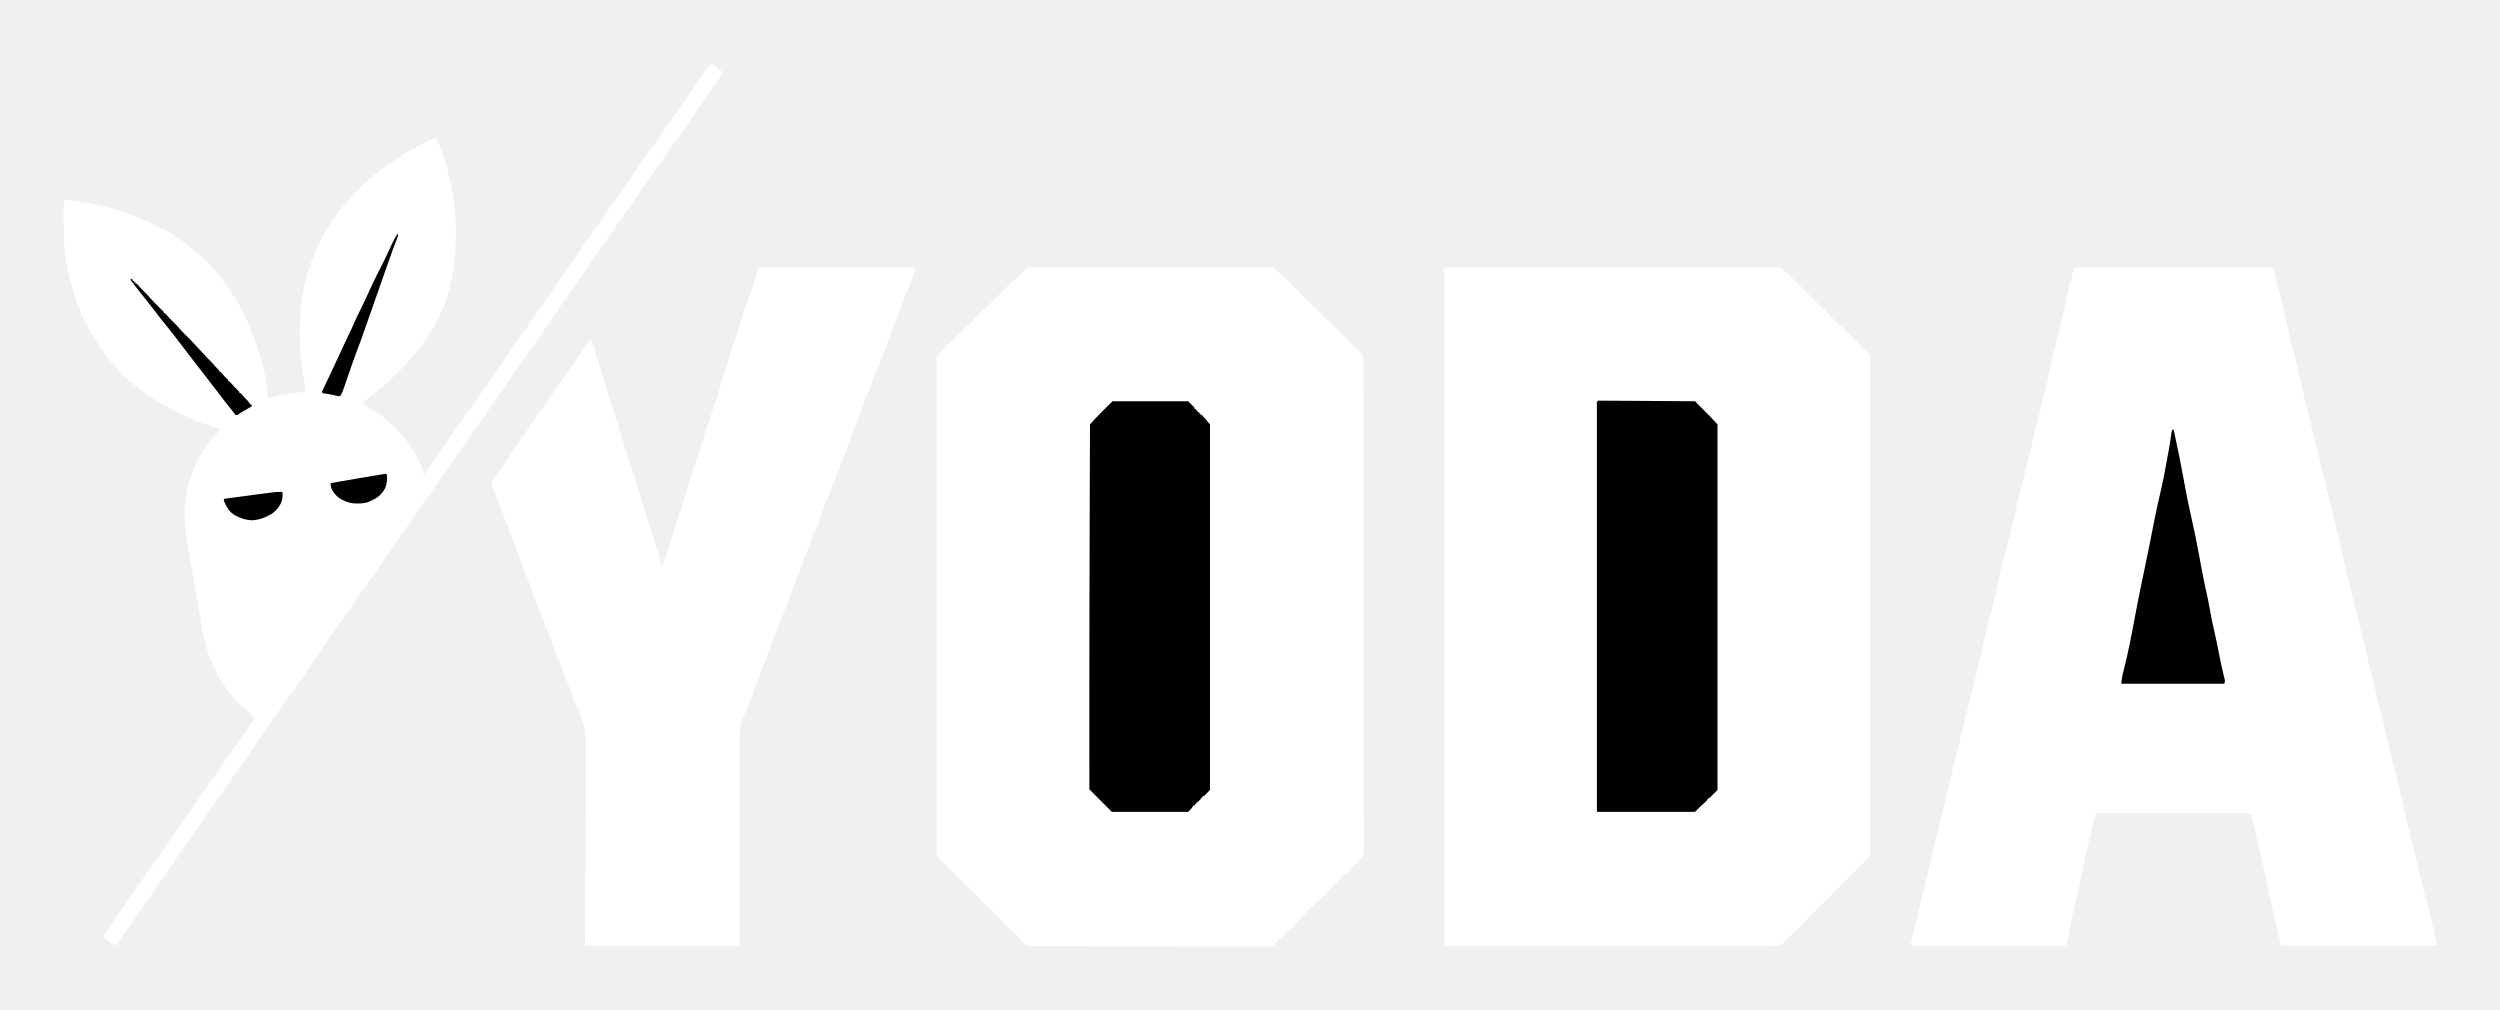
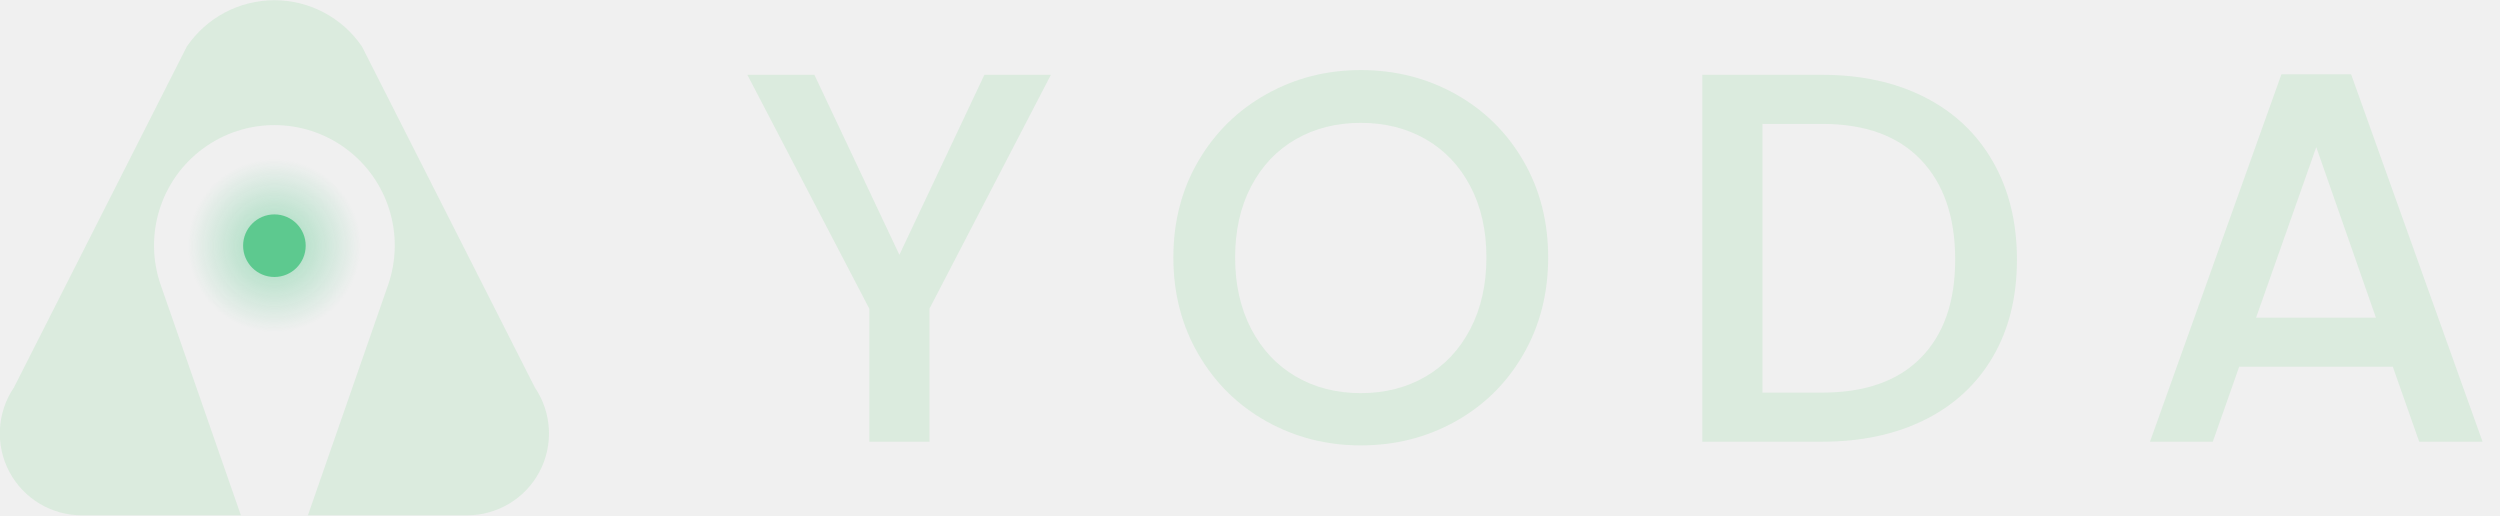
- <svg xmlns="http://www.w3.org/2000/svg" width="4000" height="1615">
-   <path fill="#fff" d="M2311 428h539l10 10c4.02 3.524 4.02 3.524 5.971 5.198 4.08 3.623 7.871 7.544 11.709 11.42l2.709 2.72q4.245 4.265 8.486 8.537 5.617 5.656 11.242 11.305l2.61 2.635 2.41 2.419 2.12 2.136C2909 486 2909 486 2911 487v2l1.625.625c3.377 1.955 5.68 4.557 8.375 7.375v2h2l1.145 1.363c3.729 4.359 7.621 8.512 11.668 12.575l1.454 1.468c3.485 3.47 3.485 3.47 5.733 4.594v2l1.72.73c2.736 1.524 4.566 3.348 6.757 5.586l2.53 2.565 2.618 2.682q2.579 2.63 5.164 5.253l2.303 2.358C2966 542 2966 542 2968 543v2l3 1v2h2v2l3 1v2h2l1.426 1.68 1.887 2.195 1.863 2.18C2985 561 2985 561 2988 563v2l3 1c1.3 2.6 1.125 4.478 1.124 7.39l.007 3.498-.008 3.883q0 2.055.004 4.11.004 5.692-.005 11.385c-.003 4.117 0 8.234 0 12.351q.004 10.838-.003 21.676-.008 16.117-.005 32.233.001 27.106-.008 54.213-.01 26.85-.011 53.7v3.37l-.001 16.936q-.004 60.03-.019 120.057-.014 58.329-.02 116.656v3.63l-.013 113.031q-.016 112.94-.042 225.881l-2.25 2.244q-10.51 10.48-21.012 20.966-5.4 5.391-10.801 10.778-5.216 5.2-10.427 10.407l-3.975 3.965q-2.79 2.779-5.573 5.565l-1.657 1.645c-2.987 2.996-5.729 6.074-8.305 9.43h-2v2l-3 3h-2v2l-1.253 1.04c-6.67 5.674-12.807 11.869-18.984 18.066q-2.832 2.838-5.673 5.667l-3.66 3.665-1.686 1.68a162 162 0 0 0-9.447 10.382c-1.642 1.899-3.433 3.52-5.36 5.125-3.153 2.644-6.047 5.444-8.937 8.375a6728 6728 0 0 1-8.187 8.25l-2.194 2.219-2.1 2.11-1.903 1.918C2850 1512 2850 1512 2848 1513c-2.88.097-5.736.132-8.617.123l-2.75.004q-4.611.002-9.222-.007-3.319 0-6.638.003-9.16.002-18.32-.007-8.852-.005-17.703-.002-18.113.001-36.226-.008-17.942-.01-35.883-.011h-2.252l-11.318-.001q-40.113-.004-80.226-.019-38.976-.014-77.951-.02h-2.426l-75.533-.013q-75.467-.016-150.935-.042l-1-1zm-666 0h393l8 8a1420 1420 0 0 0 5.874 5.101c4.257 3.802 8.228 7.9 12.243 11.954l2.844 2.855q4.46 4.479 8.914 8.965a8792 8792 0 0 0 10.403 10.459q2.075 2.086 4.145 4.176l2.53 2.54 2.228 2.244C2097 486 2097 486 2099 487v2l1.798.81c2.231 1.206 3.668 2.426 5.436 4.23l1.739 1.757 1.777 1.828 1.824 1.852q2.219 2.255 4.426 4.523v2l1.744.758c2.573 1.417 4.281 3.034 6.347 5.122l2.408 2.418 2.58 2.62 2.682 2.699q3.532 3.555 7.053 7.118a5804 5804 0 0 0 9.882 9.97q2.629 2.647 5.25 5.302c3.54 3.57 7.08 7.075 10.905 10.342 5.627 4.952 10.848 10.35 16.149 15.651l1 800c-4.128 4.717-8.083 9.207-12.496 13.594l-1.45 1.445q-2.243 2.233-4.492 4.461l-3.083 3.07q-3.736 3.72-7.479 7.43h-2l-2 4-3 1v2l-3 3h-2v2l-3 3h-2v2h-2l-.632 1.62c-1.907 3.319-4.541 5.799-7.25 8.458l-1.741 1.732q-2.747 2.725-5.502 5.44l-3.73 3.703A4079 4079 0 0 1 2106 1445h-2v2l-1.363 1.145c-4.359 3.729-8.512 7.621-12.575 11.668l-1.468 1.454c-3.47 3.485-3.47 3.485-4.594 5.733h-2l-.769 1.757c-1.369 2.494-2.901 4.14-4.926 6.134l-2.168 2.148-2.262 2.211-2.285 2.258A1634 1634 0 0 1 2064 1487h-2v2h-2l-1 3h-2v2l-1.328 1.11c-5.139 4.386-9.915 9.06-14.634 13.889-3.834 3.899-3.834 3.899-6.038 5.001-2.11.095-4.224.124-6.337.123l-2.002.004q-3.354.002-6.707-.007l-4.832.003q-6.663.002-13.326-.007-7.176-.005-14.352-.002-12.441 0-24.882-.008-17.988-.011-35.976-.012-29.18-.004-58.363-.019-28.353-.014-56.707-.02h-3.528l-17.524-.005c-145.43-.03-145.43-.03-147.829-1.41-2.872-1.787-4.65-3.686-6.822-6.265-3.622-4.28-3.622-4.28-5.813-5.375v-2l-3-1v-2h-2v-2h-2l-3-3v-2h-2l-3-3v-2h-2l-3-3v-2h-2l-3-3v-2l-4-2-1-3h-2v-2l-3-1v-2h-2v-2l-4-2-1-3-3-1v-2l-1.812-.812c-2.16-1.173-3.546-2.382-5.188-4.188v-2l-4-2-1-3h-2l-1.145-1.363c-3.729-4.359-7.621-8.512-11.668-12.574l-1.454-1.469c-3.485-3.47-3.485-3.47-5.733-4.594v-2l-3-1v-2l-1.812-.812c-2.16-1.173-3.546-2.382-5.188-4.188v-2l-4-2-38-38V570c7.889-9.016 7.889-9.016 10.902-12.035l2.01-2.014 2.025-2.014 2.014-2.025c3.199-3.192 6.433-6.284 9.865-9.225 5.33-4.598 10.232-9.628 15.184-14.625l2.926-2.939q3.54-3.558 7.074-7.123h2v-2h2l.718-1.704c1.576-2.822 3.498-4.754 5.79-7.034l2.742-2.737 1.434-1.414a991 991 0 0 0 4.246-4.226c3.867-3.843 7.739-7.619 11.871-11.177 4.438-3.857 8.564-7.98 12.687-12.169l4.83-4.867q3.746-3.781 7.484-7.57c8.758-8.868 17.407-17.376 27.198-25.102zm1675 0h315l2 2c8.24 31.332 16.38 62.76 23.188 94.438 2.028 9.435 4.416 18.748 6.937 28.062 7.784 28.774 14.388 57.882 20.73 87.004 2.111 9.576 4.505 19.077 6.907 28.582a2512 2512 0 0 1 8.75 35.818c5.524 23.29 11.297 46.514 17.129 69.729l.827 3.293q1.727 6.878 3.46 13.754 1.407 5.588 2.81 11.175l.858 3.398c1.912 7.618 3.668 15.261 5.341 22.934l.819 3.736.65 2.975c1.893 8.539 3.97 17.03 6.048 25.526a2281 2281 0 0 1 6.983 29.389c2.926 12.652 6.05 25.248 9.218 37.84a3121 3121 0 0 1 11.642 47.859 1115 1115 0 0 0 7.015 28.176c3.766 14.38 7.161 28.839 10.525 43.316 1.284 5.52 2.577 11.04 3.87 16.559l1.42 6.063.718 3.06.718 3.064.714 3.052a7960 7960 0 0 1 9.442 40.691c1.24 5.37 2.597 10.673 4.154 15.961 1.956 6.808 3.648 13.653 5.24 20.554q.718 3.117 1.446 6.231 1.036 4.438 2.066 8.878a9504 9504 0 0 0 5.395 23.074l.534 2.275c2.646 11.254 5.38 22.479 8.321 33.659 3.27 12.441 6.343 24.92 9.313 37.438l.652 2.75a3413 3413 0 0 1 7.097 30.562c3.1 13.622 6.546 27.158 9.95 40.706 2.727 10.858 5.43 21.722 8.05 32.607l.782 3.243q1.858 7.752 3.67 15.514c2.403 10.27 4.927 20.51 7.486 30.743l.666 2.67c2.406 9.647 4.857 19.268 7.584 28.83 3.903 13.766 6.657 27.838 9.609 41.832A1095 1095 0 0 0 3899 1512l-1 1h-247l-2-2-.44-2.004a51111 51111 0 0 0-6.01-27.356c-3.579-16.27-7.173-32.534-10.925-48.765a1570 1570 0 0 1-7.062-32.125c-3.53-16.863-7.402-33.64-11.319-50.417q-2.025-8.683-4.04-17.368A57438 57438 0 0 0 3602 1302c-5.715-.98-11.237-1.139-17.029-1.12l-3.013-.003q-4.983 0-9.968.01l-7.155-.001q-8.7 0-17.397.01-10.125.011-20.25.01-18.055.004-36.11.019-17.535.014-35.069.02h-2.185l-10.852.005q-44.985.016-89.972.05c-1.194 4.15-2.342 8.281-3.297 12.492l-.719 3.145-.734 3.238c-1.46 6.428-2.93 12.85-4.51 19.25-4.511 18.345-8.376 36.812-12.22 55.307q-2.314 11.142-4.645 22.283l-.506 2.421a1403 1403 0 0 1-7.271 32.805 978 978 0 0 0-4.801 21.704l-.645 3.067q-1.284 6.129-2.558 12.258-.957 4.589-1.922 9.175l-.575 2.79-.547 2.596-.47 2.258c-.657 2.504-1.603 4.816-2.58 7.211a240411 240411 0 0 1-104.993.055h-2.227q-17.875.008-35.75.022-18.33.014-36.66.017-11.317.002-22.636.014-8.666.008-17.333.005-3.564 0-7.128.006-4.847.006-9.693.001l-2.883.01-2.609-.007-2.262.001C3059 1513 3059 1513 3057 1512c1.654-8.77 3.696-17.443 5.75-26.125l.534-2.263A2422 2422 0 0 1 3073 1444c2.87-11.346 5.632-22.716 8.363-34.096 1.49-6.201 3.006-12.395 4.563-18.58 2.12-8.436 4.13-16.898 6.134-25.362a7655 7655 0 0 1 10.44-43.587l.549-2.26q3.184-13.11 6.49-26.19l3.235-12.808c2.693-10.691 5.206-21.39 7.476-32.18 3.38-16.006 7.478-31.821 11.55-47.664a2643 2643 0 0 0 14.731-60.254c2.609-11.234 5.29-22.444 8.103-33.628q.864-3.437 1.723-6.875a6119 6119 0 0 1 5.43-21.557c3.67-14.443 7.29-28.87 10.338-43.459 3.493-16.716 7.735-33.224 12.008-49.754 10.09-39.043 10.09-39.043 13.507-55.747 2.446-11.775 5.31-23.445 8.173-35.124.26-1.067.522-2.133.791-3.232 3.425-13.946 7.01-27.84 10.766-41.7 2.853-10.565 5.23-21.174 7.416-31.895 2.505-12.237 5.466-24.33 8.589-36.423l.713-2.763a7898 7898 0 0 1 6.189-23.737q1.496-5.72 2.982-11.44.78-2.985 1.573-5.966c2.226-8.546 4.124-17.134 5.938-25.778 3-14.247 6.48-28.356 10.064-42.465 1.782-7.015 3.543-14.035 5.307-21.054l.52-2.072c2.737-10.89 5.415-21.79 7.964-32.725l.466-2q1.466-6.31 2.909-12.625l3-13.062.713-3.105a2468 2468 0 0 1 5.78-24.42l1.44-5.982c1.434-5.91 2.894-11.81 4.457-17.687 3.78-14.214 7.077-28.491 10.173-42.869 2.621-12.126 5.244-24.248 8.105-36.32l.59-2.497c1.94-8.099 4.132-16.149 6.742-24.058zm-2105 0h250c-.767 4.604-1.574 7.892-3.25 12.125l-1.203 3.07a372 372 0 0 1-2.592 6.272c-3.86 9.127-7.349 18.382-10.83 27.658q-1.776 4.723-3.555 9.445l-.9 2.391a1437 1437 0 0 1-5.975 15.535 2562 2562 0 0 0-8.586 22.344l-1.316 3.461q-2.692 7.075-5.376 14.152c-5.413 14.278-10.946 28.488-16.778 42.6-2.42 5.87-4.722 11.747-6.764 17.76-2.219 6.503-4.738 12.842-7.375 19.187-2.627 6.325-5.162 12.643-7.375 19.125-2.643 7.738-5.619 15.334-8.625 22.938-4.717 11.932-9.297 23.899-13.695 35.953-4.747 12.963-9.711 25.799-14.98 38.56-2.436 5.928-4.768 11.854-6.825 17.924-2.456 7.25-5.33 14.301-8.25 21.375-6.577 15.951-12.508 32.124-18.365 48.35l-.947 2.587-.73 1.99c-2.12 5.737-4.408 11.392-6.751 17.042-5.435 13.204-10.578 26.518-15.707 39.843l-1.46 3.79a3941 3941 0 0 0-20.51 54.356 3867 3867 0 0 1-10.362 27.727 843 843 0 0 1-12.647 31.584c-3.161 7.479-5.91 15.046-8.534 22.727-3.466 10.01-7.167 19.935-11.303 29.688-5.182 12.438-10.013 25.004-14.371 37.754-5.523 16.136-11.31 32.265-18.65 47.675-4.948 10.547-7.15 19.226-7.052 30.9q-.01 2.19-.026 4.378a1314 1314 0 0 0 0 11.917c.01 4.298-.01 8.596-.026 12.894q-.035 11.15-.023 22.301c.01 10.748-.008 21.496-.032 32.244-.04 17.44-.056 34.881-.058 52.322q-.004 25.404-.043 50.807l-.005 3.166-.026 15.73A95044 95044 0 0 0 1183 1512l-1 1H937l-1-1 .015-2.193c.292-43.04.514-86.08.649-129.121l.06-18.682c.057-16.643.16-33.284.279-49.926q.182-25.675.22-51.35c.018-10.535.073-21.069.18-31.604.07-7.255.09-14.51.073-21.766-.009-4.167.003-8.331.074-12.498.363-22.427-3.536-39.817-12.906-60.207-2.65-5.805-4.906-11.766-7.207-17.716l-2.667-6.785c-3.64-9.344-7.142-18.74-10.624-28.144-3.746-10.097-7.819-20.023-12.146-29.883-3.595-8.373-6.786-16.866-9.29-25.63-1.735-5.799-3.954-11.351-6.245-16.948l-2.692-6.662-1.392-3.445a1691 1691 0 0 1-6.565-16.674l-1.298-3.335q-1.98-5.09-3.956-10.181l-1.384-3.562c-6.082-15.648-12.117-31.312-18.033-47.024a1030 1030 0 0 0-5.832-15.039c-2.62-6.648-4.99-13.368-7.313-20.125-3.884-11.296-8.013-22.477-12.676-33.477-3.461-8.182-6.504-16.408-9.324-24.836-5.743-17.092-12.927-33.612-20-50.187.518-3.096.908-4.866 2.723-7.488l2.34-2.824c5.065-6.303 9.545-12.944 14-19.688l2.103-3.184 4.034-6.107c2.893-4.353 5.878-8.638 8.87-12.924a509 509 0 0 0 5.805-8.597c7.801-11.748 15.893-23.293 24-34.83a616 616 0 0 0 10.188-14.983c4.06-6.163 8.344-12.142 12.688-18.108a1066 1066 0 0 0 27.28-39.341c4.029-5.987 8.237-11.85 12.413-17.734a5485 5485 0 0 0 8.899-12.583 4978 4978 0 0 0 13.85-19.747c3.243-4.64 6.508-9.262 9.807-13.862 2.014 3.021 2.807 5.302 3.813 8.766l1.054 3.588.558 1.92c.99 3.403 1.998 6.801 3.009 10.199l.635 2.136c2.212 7.398 4.595 14.739 6.994 22.078 3.121 9.565 6.12 19.153 8.937 28.813 2.824 9.678 5.82 19.289 8.938 28.875 5.643 17.363 11.121 34.774 16.355 52.266a1958 1958 0 0 0 15.283 48.628c4.809 14.664 9.47 29.369 14.049 44.106 4.515 14.53 9.092 29.035 13.813 43.5 7.135 21.892 13.986 43.775 19.562 66.125l2 1c4.63-12.025 8.702-24.092 12.188-36.5 3.373-12.003 7.212-23.789 11.312-35.562 4.31-12.388 8.359-24.785 12.042-37.376 3.16-10.734 6.6-21.367 10.083-32 3.829-11.689 7.601-23.383 11.13-35.167 1.828-6.088 3.794-12.117 5.839-18.135 2.417-7.17 4.623-14.402 6.843-21.635 2.527-8.22 5.103-16.403 8-24.5 6.412-17.948 12.162-36.144 17.5-54.437 4.45-15.24 9.383-30.313 14.316-45.401a13302 13302 0 0 0 7.703-23.648 1497 1497 0 0 0 9.357-29.764c2.41-7.951 5.022-15.766 7.967-23.534 2.645-7.014 5.041-14.104 7.408-21.216l1.116-3.35a788 788 0 0 0 6.259-19.782c4.128-13.184 4.128-13.184 5.937-14.993m-78-326c4 1.381 6.814 3.241 10.063 5.938 2.936 2.42 5.872 4.804 8.937 7.062-.612 3.076-1.592 5.171-3.379 7.738l-1.517 2.2-1.667 2.374-1.74 2.512c-1.893 2.73-3.795 5.453-5.697 8.176l-3.965 5.7q-3.04 4.372-6.086 8.742a2182 2182 0 0 0-12.574 18.245 1867 1867 0 0 1-15.134 21.816A1402 1402 0 0 0 1092.188 210c-3.401 4.999-6.832 9.942-10.5 14.75-5.825 7.634-11.212 15.576-16.676 23.469a1571 1571 0 0 1-10.512 14.969 608 608 0 0 0-11.39 16.675c-4.078 6.063-8.334 12-12.563 17.958-9.235 13.01-18.369 26.086-27.47 39.19a7852 7852 0 0 1-6.198 8.903c-6.246 8.963-12.475 17.935-18.629 26.961-5.987 8.778-12.101 17.46-18.25 26.125-6.298 8.883-12.563 17.785-18.715 26.77A1819 1819 0 0 1 930 442a1959 1959 0 0 0-12.5 18 2056 2056 0 0 1-12.625 18.188l-1.818 2.594c-4.58 6.54-4.58 6.54-6.378 9.097a536 536 0 0 0-12.866 19.183c-4.645 7.248-9.516 14.316-14.478 21.35a1186 1186 0 0 0-11.898 17.213c-4.764 7-9.653 13.895-14.63 20.744-5.18 7.13-10.263 14.326-15.332 21.535q-2.931 4.161-5.871 8.316c-13.425 18.994-26.828 38.008-39.667 57.405-4.947 7.467-10.12 14.767-15.306 22.071a2521 2521 0 0 0-22.448 32.226c-4.286 6.248-8.637 12.45-12.99 18.652a1514 1514 0 0 0-10.755 15.551c-4.374 6.4-8.897 12.682-13.46 18.95-3.95 5.448-7.768 10.976-11.54 16.55-4.061 5.996-8.238 11.864-12.625 17.625-5.153 6.769-9.889 13.745-14.557 20.853a939 939 0 0 1-27.131 38.811c-7.352 9.997-14.274 20.243-21.125 30.586-7.268 10.973-14.67 21.788-22.468 32.393-2.92 4.017-5.754 8.096-8.595 12.17a2376 2376 0 0 1-11.423 16.267c-5.087 7.168-10.075 14.399-15.014 21.67a1539 1539 0 0 1-17.962 25.827c-3.419 4.831-6.806 9.685-10.195 14.537-2.894 4.14-5.793 8.277-8.71 12.402a1230 1230 0 0 0-19.696 28.797l-1.164 1.753-1.16 1.745c-9.548 14.37-19.28 28.574-29.422 42.533-7.512 10.349-14.823 20.838-22.05 31.39-6.243 9.103-12.644 18.097-19.04 27.094-9.67 13.626-19.04 27.454-28.413 41.285-7.267 10.715-14.572 21.392-22.07 31.946a896 896 0 0 0-6.993 10.004 2913 2913 0 0 1-11.312 16.25l-1.798 2.565-7.368 10.516-7.243 10.34q-4.786 6.836-9.529 13.704a1829 1829 0 0 1-11.583 16.524 4332 4332 0 0 0-13.582 19.35 2412 2412 0 0 1-9.698 13.77c-7.029 9.908-13.866 19.944-20.692 29.993a4207 4207 0 0 1-8.195 11.987 7218 7218 0 0 0-15.25 22.376c-15.113 22.236-30.405 44.346-45.944 66.288q-2.194 3.105-4.38 6.215-3.725 5.295-7.468 10.575-1.657 2.34-3.31 4.683-2.628 3.718-5.273 7.426l-1.636 2.326-1.552 2.166-1.355 1.91c-1.629 1.926-3.394 3.283-5.457 4.723q-3.664-2.615-7.312-5.25l-2.092-1.488c-3.404-2.467-6.34-4.632-8.596-8.262l2.273-3.191c4.96-6.982 9.888-13.972 14.602-21.121 6.182-9.363 12.668-18.513 19.125-27.688 13.66-19.424 13.66-19.424 19.969-28.98 3.5-5.204 7.147-10.303 10.773-15.418a2863 2863 0 0 0 10.008-14.227l1.752-2.503a7921 7921 0 0 0 13.623-19.56 3226 3226 0 0 1 15.436-22.03c8.547-12.085 17.038-24.208 25.4-36.422 3.263-4.755 6.579-9.469 9.914-14.172 5.955-8.403 11.769-16.9 17.57-25.41 2.835-4.154 5.687-8.296 8.538-12.44q3.332-4.838 6.654-9.686a3036 3036 0 0 1 26.955-38.638l1.47-2.076 1.471-2.077c3.692-5.227 7.306-10.506 10.904-15.799a753 753 0 0 1 15.074-21.337c3.64-4.984 7.102-10.067 10.489-15.225-1.744-3.78-3.86-5.926-7-8.687l-2.687-2.387C395 1137 395 1137 393 1136v-2l-1.804-.82c-2.17-1.166-3.596-2.322-5.333-4.051l-1.735-1.723-1.815-1.843-1.89-1.91c-25.535-26.104-43.226-60.418-52.423-95.653-3.649-15.187-6.318-30.494-8.539-45.947-1.825-12.62-4.088-25.138-6.448-37.668-3.924-20.83-7.734-41.677-11.338-62.563q-.725-4.198-1.47-8.392c-6.737-38.003-7.528-75.58 5.795-112.43 8.623-23.482 20.844-45.72 38-64a532 532 0 0 0 4-4.437l1.688-1.872C351 689 351 689 352 686l-1.738-.445c-21.478-5.671-41.591-13.405-61.332-23.573a322 322 0 0 0-5.743-2.841c-16.53-8.036-32.41-17.122-47.354-27.834a391 391 0 0 0-5.438-3.795c-15.714-10.88-31.507-23.864-43.774-38.578-1.889-2.253-3.878-4.398-5.871-6.559-9.36-10.41-17.43-21.46-24.75-33.375l-2.09-3.383q-2.014-3.27-4.012-6.55a202 202 0 0 0-3.671-5.727c-5.353-8.028-9.335-16.538-13.227-25.34l-.906-2.039C117.99 473.905 108.187 438.786 104 404l-.32-2.663c-1.796-15.918-1.863-31.838-1.868-47.837l-.003-3.143q.002-4.507.023-9.013l.004-2.71c.043-5.927.477-11.746 1.164-17.634 5.047-1.518 9.759-.64 14.875.063l3.01.404C169.99 328.397 216.163 342.737 260 366l2.489 1.3c21.044 11.018 39.76 25.394 57.148 41.52a192 192 0 0 0 6.176 5.43C341.778 428.26 354.166 444.452 366 462q1.156 1.666 2.316 3.328C378.616 480.25 388.03 496.241 395 513l.851 1.994C411.452 551.674 428 596.664 428 637l3.488-.988c19.02-5.272 37.859-7.535 57.512-9.012-.914-7.99-1.938-15.906-3.437-23.812-1.403-7.546-2.335-15.125-3.188-22.75l-.373-3.295c-1.657-15.33-2.209-30.55-2.19-45.956l.002-2.712c.07-38.501 4.82-75.539 19.186-111.475l1.322-3.355C506.29 398.553 512.554 383.906 521 370l2.047-3.45A419 419 0 0 1 529 357l1.171-1.832c7.363-11.452 15.57-21.789 24.743-31.863 2.76-3.05 5.427-6.168 8.086-9.305h2l.728-1.716c1.534-2.754 3.38-4.616 5.624-6.83l2.578-2.56 2.695-2.644 2.719-2.691q3.321-3.286 6.656-6.559h2v-2q3.944-3.229 7.895-6.45a341 341 0 0 0 5.617-4.695c7.915-6.697 16.422-12.433 25.027-18.2a893 893 0 0 0 7.055-4.803c14.968-10.223 30.778-18.576 46.843-26.915l1.972-1.023q2.791-1.447 5.587-2.887l3.287-1.695C694 221 694 221 697 220c3 5.78 5.522 11.595 7.813 17.688l1.04 2.759c9.877 26.45 16.17 52.625 20.147 80.553l.51 3.437c2.426 16.884 2.774 33.66 2.803 50.688l.01 3.158c.025 13.372-.596 26.457-2.323 39.717l-.458 3.667c-1.948 14.984-4.416 29.785-8.542 44.333l-.648 2.291c-12.648 42.965-38.291 85.05-70.028 116.35a103 103 0 0 0-5.636 6.234c-4.563 5.322-9.829 9.909-15.018 14.604a386 386 0 0 0-4.686 4.35c-6.753 6.338-13.822 12.121-21.162 17.765-3.145 2.427-6.263 4.887-9.385 7.343l-1.731 1.36A1151 1151 0 0 0 580 644h-2l1 2 2.5 1.145c15.55 7.41 28.728 17.386 41.5 28.855l3.188 2.816c22.2 19.78 39.16 44.416 49.812 72.184.741 2.322 1.383 4.64 2 7h2l1.04-1.703c5.166-8.298 10.789-16.255 16.413-24.246 3.047-4.33 6.057-8.682 9.047-13.051 9.041-13.187 18.217-26.274 27.607-39.215 5.806-8.016 11.467-16.133 17.127-24.253 2.916-4.181 5.842-8.356 8.766-12.532l3.508-5.012q3.46-4.942 6.922-9.883c32.215-45.978 32.215-45.978 41.383-59.855 8.334-12.56 17.157-24.798 25.862-37.103a1359 1359 0 0 0 11.043-15.92c7.525-10.973 15.182-21.856 22.874-32.713a1489 1489 0 0 0 15.412-22.217A1550 1550 0 0 1 899 443c7.305-10.405 14.48-20.896 21.637-31.403 6.674-9.796 13.409-19.542 20.261-29.214 7.653-10.803 15.245-21.649 22.727-32.57 4.18-6.1 8.421-12.154 12.693-18.19 10.964-15.495 21.795-31.083 32.628-46.669q3.117-4.482 6.238-8.962c5.877-8.44 11.753-16.882 17.566-25.367 5.172-7.546 10.445-15.02 15.734-22.484 2.51-3.544 5.012-7.093 7.516-10.641q4.51-6.397 9.035-12.785a1741 1741 0 0 0 15.68-22.485c4.318-6.298 8.703-12.55 13.089-18.8a1723 1723 0 0 0 10.821-15.618 1413 1413 0 0 1 12.66-18.14 3255 3255 0 0 0 14.26-20.337l1.717-2.46 1.53-2.195C1136 103 1136 103 1137 102" />
-   <path fill="#000" d="m2557 641 155 1c26 26 26 26 33 34l3 3v585l-13 13h-2v2h-2v2l-1.363 1.145c-6.256 5.353-11.752 10.97-17.637 16.855h-156l-1-1V643zm-777 1h121l10 10v2l3 1v2h2v2l3 1v2h2v2h2a6644 6644 0 0 1 4.883 5.566c2.723 3.13 5.417 6.284 8.117 9.434v585l-10 10h-2l-1 3h-2v2l-1.68 1.426-2.195 1.887-2.18 1.863C1913 1286 1913 1286 1911 1289h-2l-.625 1.625C1907 1293 1907 1293 1901 1299h-122l-36-36q-.045-54.633-.062-109.265l-.002-6.49c-.025-83.375.079-166.749.555-321.46l.027-8.195q.229-69.295.482-138.59c11.331-12.95 23.832-24.832 36-37m1696 45 2 1c6.147 28.17 11.83 56.405 16.977 84.775 3.085 16.999 6.315 33.9 10.222 50.73 4.836 21.1 9.247 42.269 13.087 63.57a3568 3568 0 0 0 4.651 24.925l.524 2.768c2.253 11.87 4.676 23.671 7.39 35.445 1.987 8.738 3.593 17.527 5.149 26.35 1.881 10.65 4.008 21.189 6.54 31.707 2.842 11.997 5.165 24.097 7.542 36.193 2.52 12.81 5.144 25.564 8.33 38.228l.69 2.813.604 2.37C3560 1090 3560 1090 3559 1094h-165c.7-7.01 1.626-13.018 3.438-19.687 7.483-28.877 13.087-58.256 18.48-87.581 3.101-16.833 6.465-33.602 9.957-50.357l.764-3.668 3.066-14.692a8474 8474 0 0 0 8.17-39.702l.704-3.45c2.596-12.732 5.135-25.47 7.546-38.238 3.187-16.832 7.06-33.51 10.87-50.21 3.393-14.888 6.503-29.751 9.04-44.81.902-5.323 1.923-10.62 2.965-15.918 1.841-9.404 3.307-18.854 4.693-28.335l.475-3.207.415-2.864C3475 689 3475 689 3476 687M636 374l1 3-.867 2.25c-5.867 15.258-11.532 30.553-16.82 46.023-2.543 7.431-5.177 14.83-7.813 22.227-3.378 9.485-6.72 18.98-10 28.5-3.762 10.92-7.612 21.806-11.487 32.686a1866 1866 0 0 0-7.018 20.036c-3.447 10.037-7.115 19.979-10.87 29.903-5.261 13.907-10.185 27.903-14.971 41.981a4223 4223 0 0 1-5.591 16.332c-.16.467-.16.467-.964 2.834-1.588 4.603-3.288 8.939-5.599 13.228l-3 1-2.387-.586c-7.83-1.872-15.64-3.305-23.613-4.414l-1-2 .899-1.873c5.386-11.232 10.769-22.463 16.006-33.765q2.081-4.489 4.165-8.975l1.693-3.645 2.608-5.619 4.183-9.007 3.454-7.448a1303 1303 0 0 1 7.61-16.113c4.447-9.244 8.851-18.478 12.89-27.908 2.312-5.35 4.888-10.543 7.521-15.741 4.508-8.909 8.635-17.992 12.795-27.066 5.176-11.275 10.387-22.507 16.017-33.563q3.754-7.38 7.471-14.777l1.684-3.348a608 608 0 0 0 12.226-26.06c2.83-6.328 6.083-12.227 9.778-18.092m-427 72 3 1v2l3 1v2h2v2h2l1.145 1.363c4.426 5.173 9.14 9.975 14.011 14.73 2.14 2.136 4.128 4.364 6.098 6.657 4.168 4.813 8.66 9.274 13.184 13.75l2.505 2.492Q258.97 496 262 499v2h2l1.074 1.293c4.427 5.198 9.162 10.018 14.042 14.786 2.871 2.826 5.601 5.709 8.228 8.765 3.991 4.619 8.305 8.878 12.656 13.156 5.009 4.925 9.89 9.871 14.443 15.225 1.615 1.84 3.309 3.561 5.057 5.275a117 117 0 0 1 6.875 7.375c3.293 3.825 6.83 7.348 10.422 10.89 2.671 2.71 5.152 5.551 7.629 8.438 2.087 2.383 4.3 4.592 6.574 6.797v2h2l1.355 1.574c3.427 3.953 6.89 7.784 10.645 11.426v2h2l1.215 1.434c4.683 5.448 9.654 10.54 14.785 15.566v2h2l1.32 1.54c3.745 4.328 7.583 8.463 11.68 12.46v2h2v2h2l1 3c-4.581 2.782-9.241 5.419-13.916 8.04-3.193 1.808-6.214 3.67-9.084 5.96h-3c-11.711-14.476-23.01-29.283-34.344-44.055q-7.202-9.373-14.469-18.695a2378 2378 0 0 1-15.29-19.852c-3.953-5.18-7.95-10.325-11.96-15.46a977 977 0 0 1-13.125-17.188c-7.496-10.046-15.254-19.86-23.187-29.562-5.654-6.919-11.098-13.981-16.504-21.094-7.074-9.302-14.377-18.422-21.691-27.535A849 849 0 0 1 209 448zm242 341 1 1c.497 6.49-.072 11.648-2.738 17.617-3.478 6.569-8.089 12.202-14.262 16.383-10.022 5.882-20.134 9.818-31.875 10.438-10.035-.376-20.193-3.697-28.766-8.833-6.443-4.384-9.877-9.135-13.296-16.043A375 375 0 0 1 358 801l1-3q21.404-2.835 42.81-5.655 9.023-1.188 18.044-2.395l6.57-.873q3.77-.498 7.537-1.01c5.738-.753 11.252-1.243 17.039-1.067m166-29 2 1c.56 8.418.333 15.48-3.332 23.18-4.094 6.923-9.042 12.194-16.043 16.195Q596.83 799.726 594 801l-2.406 1.25c-8.504 3.875-17.929 3.619-27.091 3.02-8.122-.877-15.187-4.18-22.003-8.582-5.536-4.191-9.423-9.105-12.375-15.375-1.055-3.108-1.224-5.096-1.125-8.313 29.302-5.192 58.64-10.148 88-15" />
+ <svg xmlns="http://www.w3.org/2000/svg" width="679" height="140" viewBox="0 0 679.44 140">
+   <defs>
+     <radialGradient id="cowlWGlow" cx="0.5" cy="0.5" r="0.5">
+       <stop offset="0" stop-color="#5dc98f" stop-opacity="0.55" />
+       <stop offset="1" stop-color="#5dc98f" stop-opacity="0" />
+     </radialGradient>
+     <mask id="cowlW">
+       <rect x="-60" y="-60" width="360" height="380" fill="#fff" />
+       <path fill="#000" d="M 167.2 120.4 A 50 50 0 1 0 72.8 120.4 L 120 256 Z" />
+     </mask>
+   </defs>
+   <g transform="translate(-3.93 -1.31) scale(0.65421)">
+     <path mask="url(#cowlW)" fill="#dbebde" d="M 156.4 21.3 L 228.2 162.9 A 34 34 0 0 1 200 216 L 40 216 A 34 34 0 0 1 11.8 162.9 L 83.6 21.3 A 44 44 0 0 1 156.4 21.3 Z" />
+     <circle cx="120" cy="104" r="36" fill="url(#cowlWGlow)" />
+     <circle cx="120" cy="104" r="13" fill="#5dc98f" />
+   </g>
+   <g fill="#dbebde" transform="translate(200.96 20.00) scale(0.14347) translate(0 697) scale(1 -1)">
+     <path transform="translate(0 0)" d="M590 695 360 252V0H246V252L15 695H142L303 354L464 695Z" />
+     <path transform="translate(785 0)" d="M37 349Q37 451 84.5 532.0Q132 613 213.5 658.5Q295 704 392 704Q490 704 571.5 658.5Q653 613 700.0 532.0Q747 451 747 349Q747 247 700.0 165.5Q653 84 571.5 38.5Q490 -7 392 -7Q295 -7 213.5 38.5Q132 84 84.5 165.5Q37 247 37 349ZM630 349Q630 426 599.5 484.0Q569 542 515.0 573.0Q461 604 392 604Q323 604 269.0 573.0Q215 542 184.5 484.0Q154 426 154 349Q154 272 184.5 213.5Q215 155 269.0 123.5Q323 92 392 92Q461 92 515.0 123.5Q569 155 599.5 213.5Q630 272 630 349Z" />
+     <path transform="translate(1749 0)" d="M671 345Q671 239 625.5 161.0Q580 83 496.5 41.5Q413 0 302 0H75V695H302Q413 695 496.5 652.5Q580 610 625.5 530.5Q671 451 671 345ZM554 345Q554 466 489.0 534.0Q424 602 302 602H189V93H302Q424 93 489.0 159.0Q554 225 554 345Z" />
+     <path transform="translate(2638 0)" d="M494 142H203L153 0H34L283 696H415L664 0H544ZM462 235 349 558 235 235Z" />
+   </g>
</svg>
